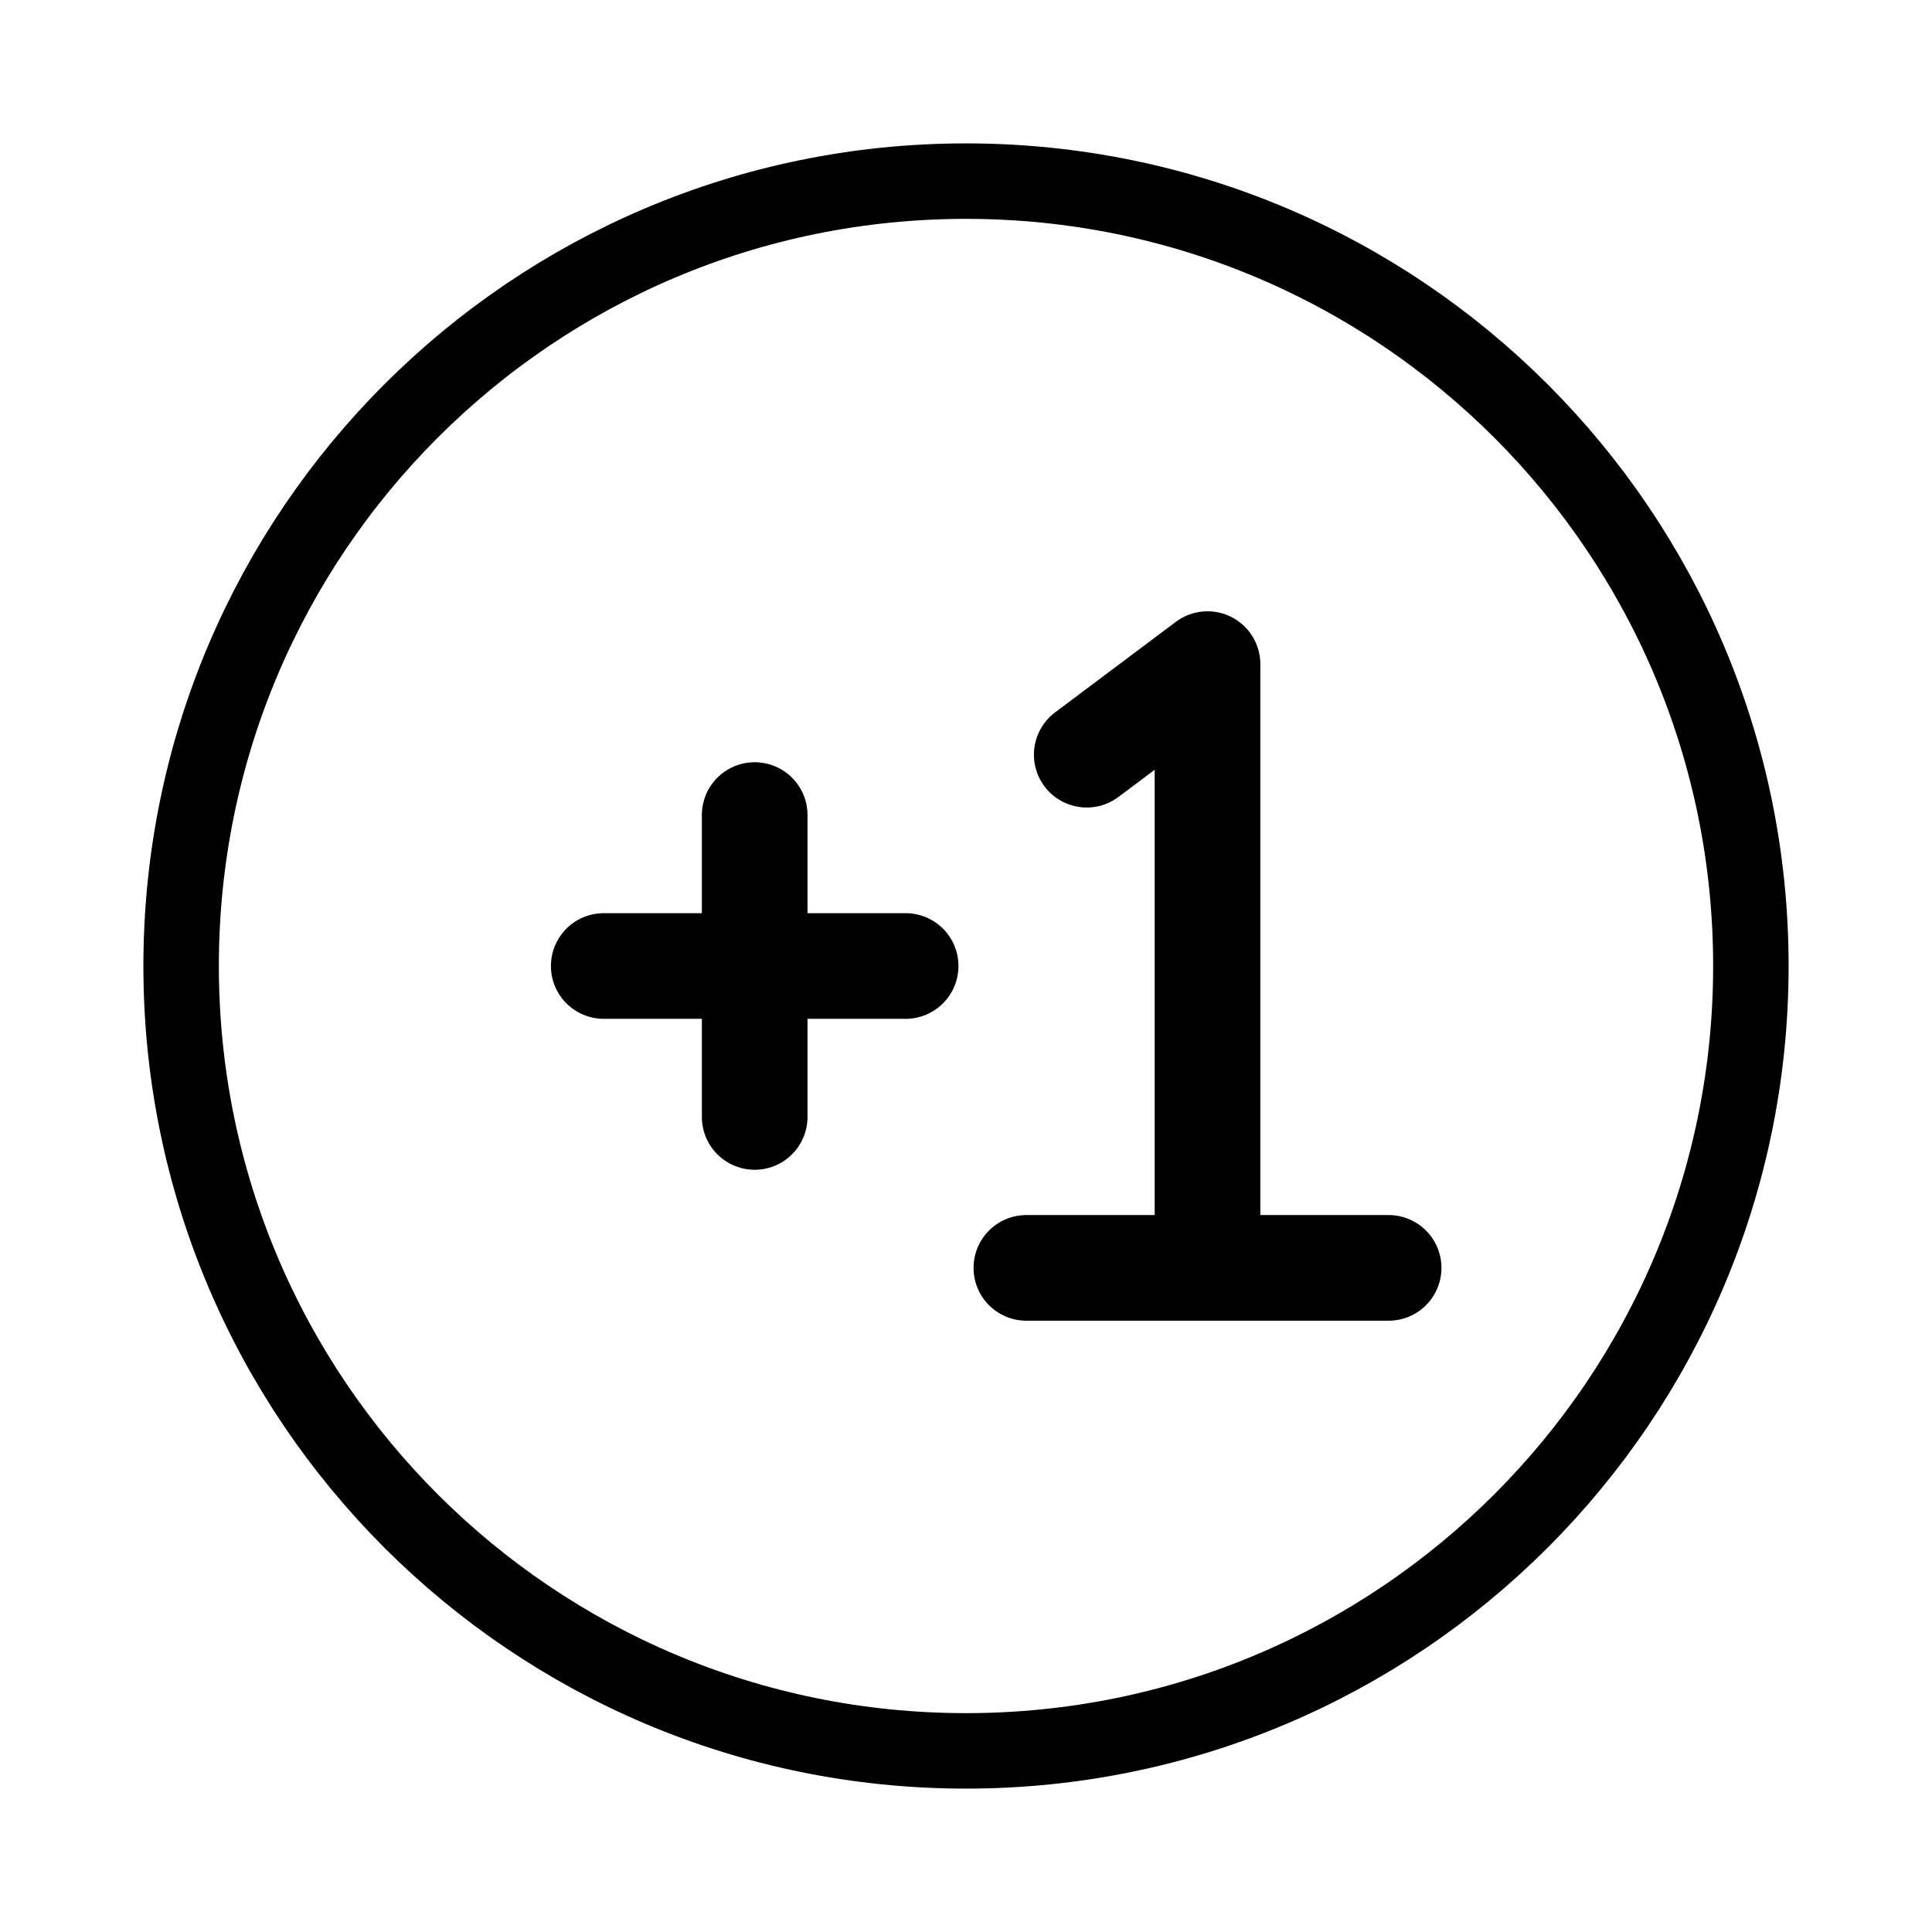
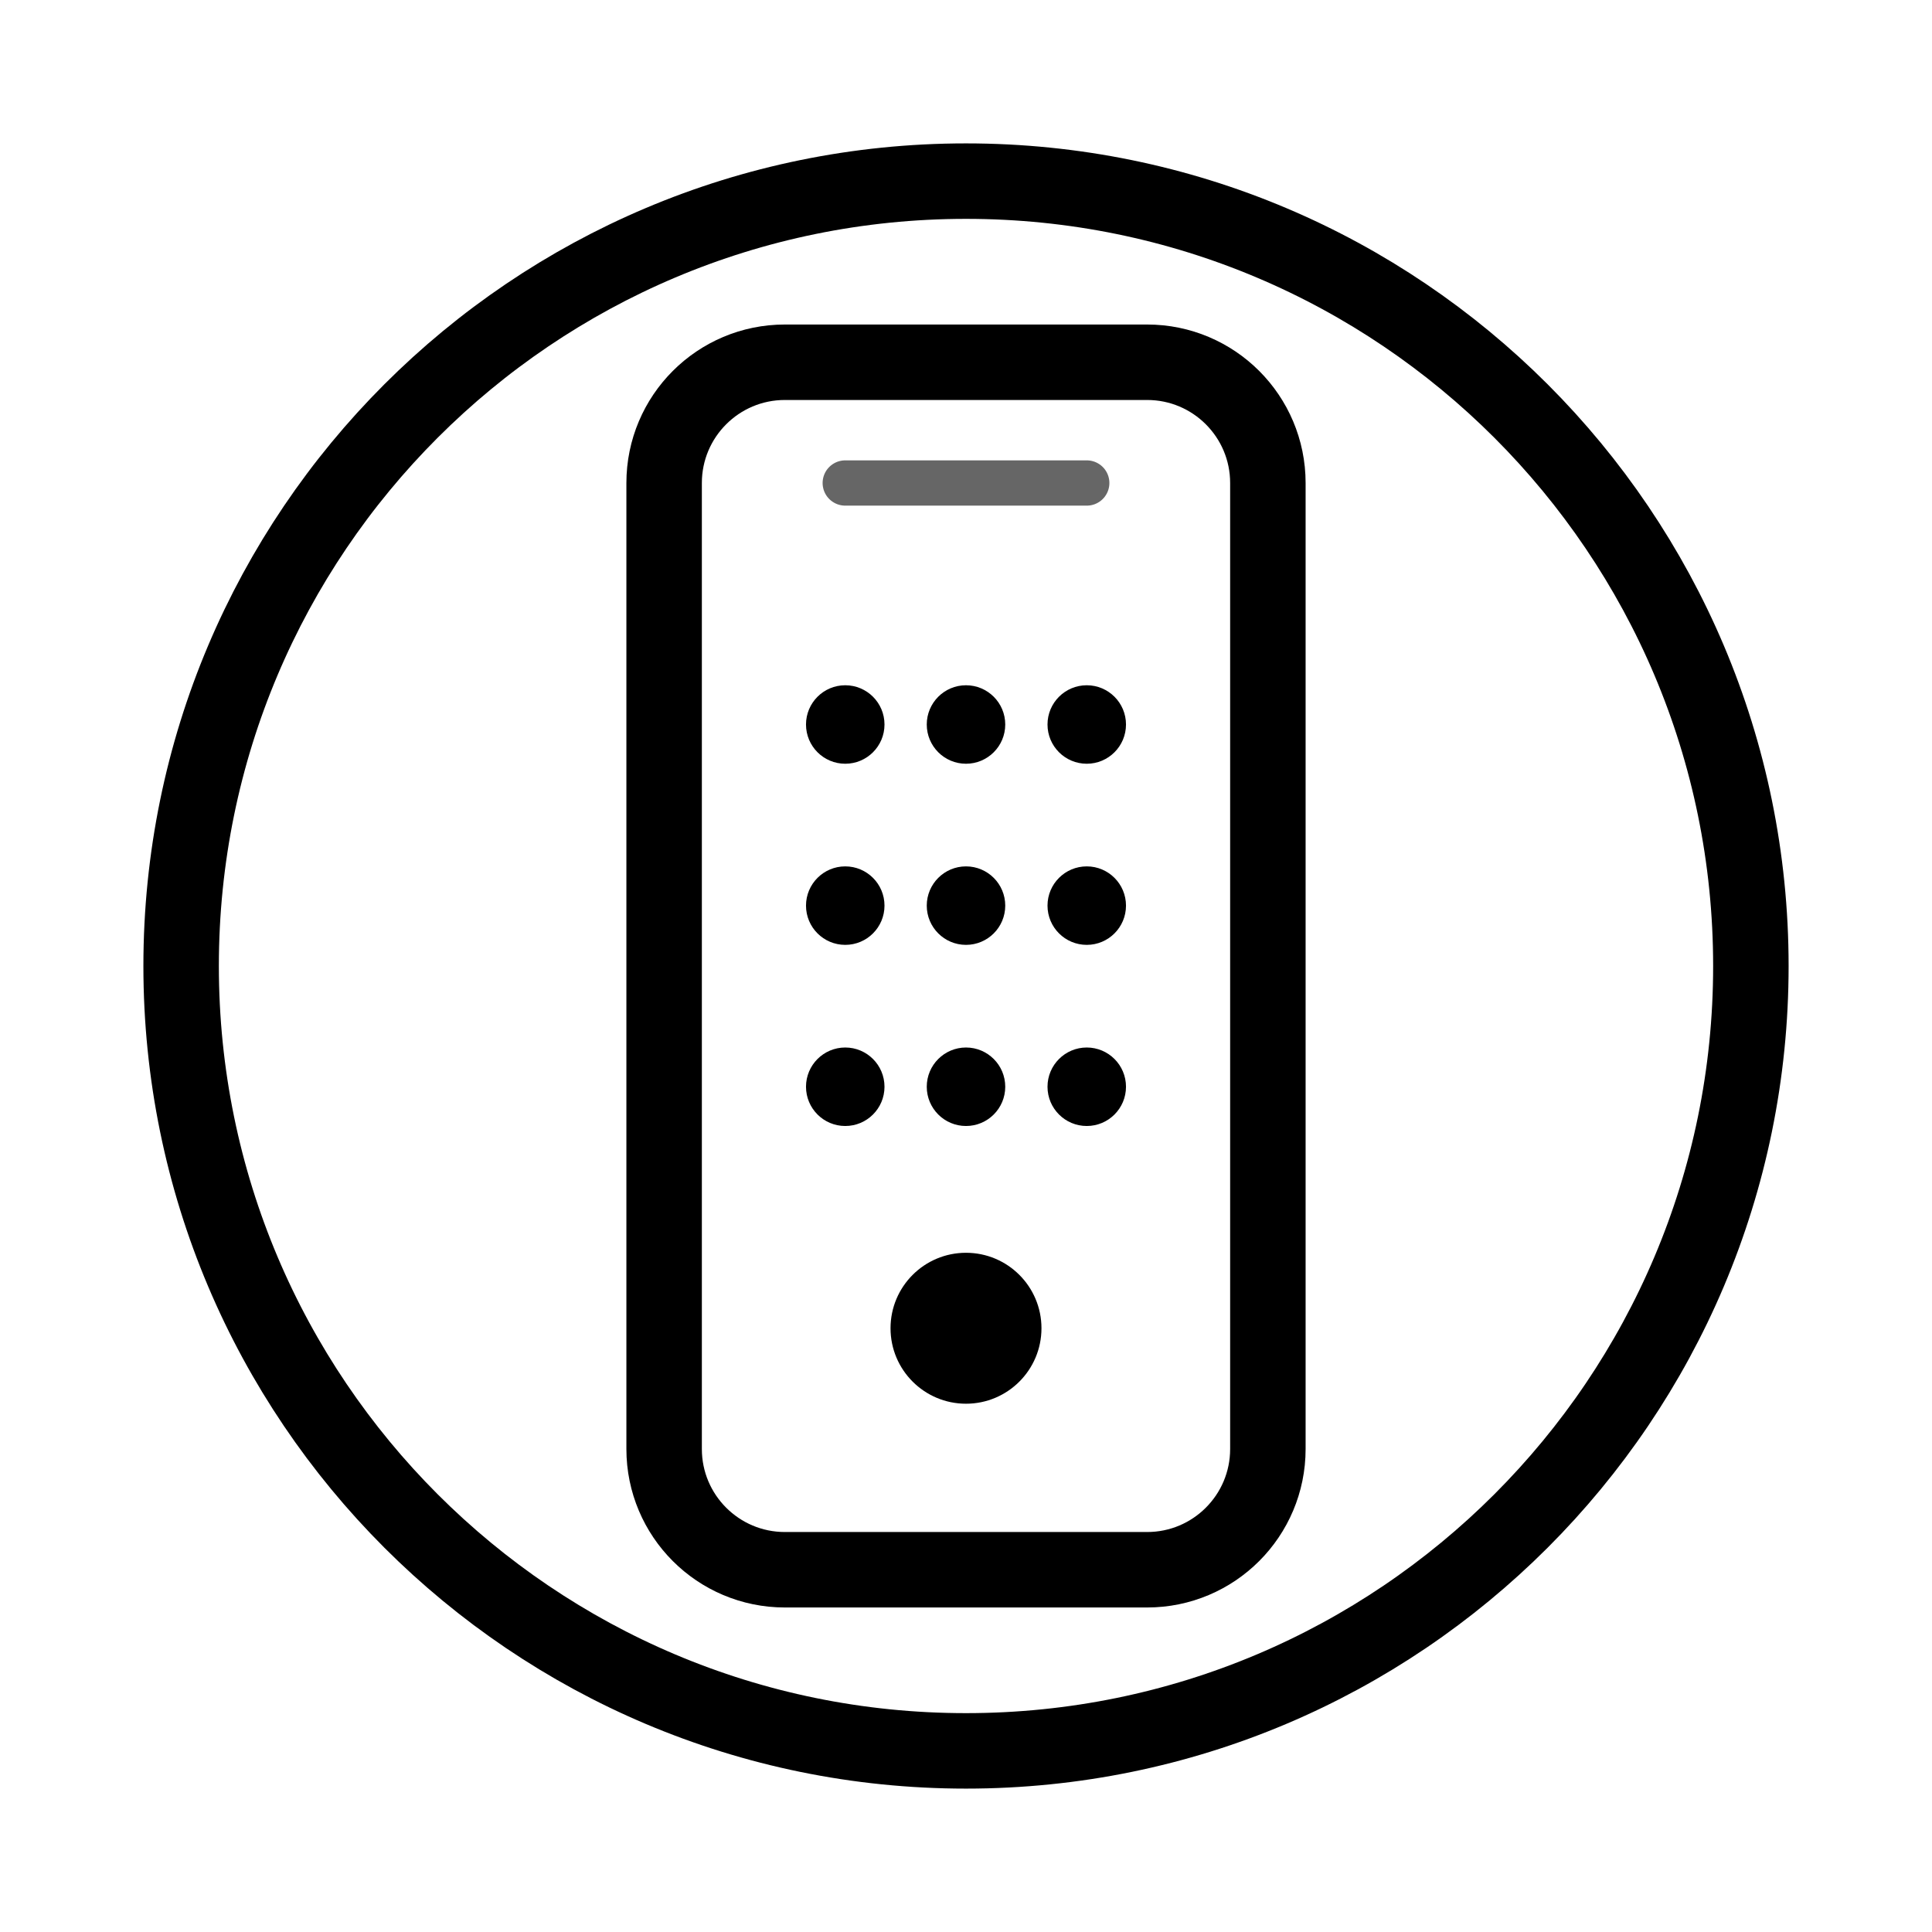
<svg xmlns="http://www.w3.org/2000/svg" viewBox="0 0 64 64" fill="none">
  <circle cx="32" cy="32" r="26" stroke="currentColor" stroke-width="2.5" />
-   <line x1="20" y1="32" x2="30" y2="32" stroke="currentColor" stroke-width="3.5" stroke-linecap="round" />
-   <line x1="25" y1="27" x2="25" y2="37" stroke="currentColor" stroke-width="3.5" stroke-linecap="round" />
-   <path d="M 36 25 L 40 22 L 40 42" stroke="currentColor" stroke-width="3.5" stroke-linecap="round" stroke-linejoin="round" />
-   <line x1="34" y1="42" x2="46" y2="42" stroke="currentColor" stroke-width="3.5" stroke-linecap="round" />
+   <rect x="22" y="12" width="20" height="40" rx="4" stroke="currentColor" stroke-width="2.5" />
+   <line x1="28" y1="16" x2="36" y2="16" stroke="currentColor" stroke-width="1.5" stroke-linecap="round" opacity="0.6" />
+   <g fill="currentColor">
+     <circle cx="28" cy="24" r="1.3" />
+     <circle cx="32" cy="24" r="1.3" />
+     <circle cx="36" cy="24" r="1.3" />
+     <circle cx="28" cy="30" r="1.3" />
+     <circle cx="32" cy="30" r="1.3" />
+     <circle cx="36" cy="30" r="1.3" />
+     <circle cx="28" cy="36" r="1.3" />
+     <circle cx="32" cy="36" r="1.3" />
+     <circle cx="36" cy="36" r="1.3" />
+   </g>
+   <circle cx="32" cy="44" r="2.5" fill="currentColor" />
</svg>
